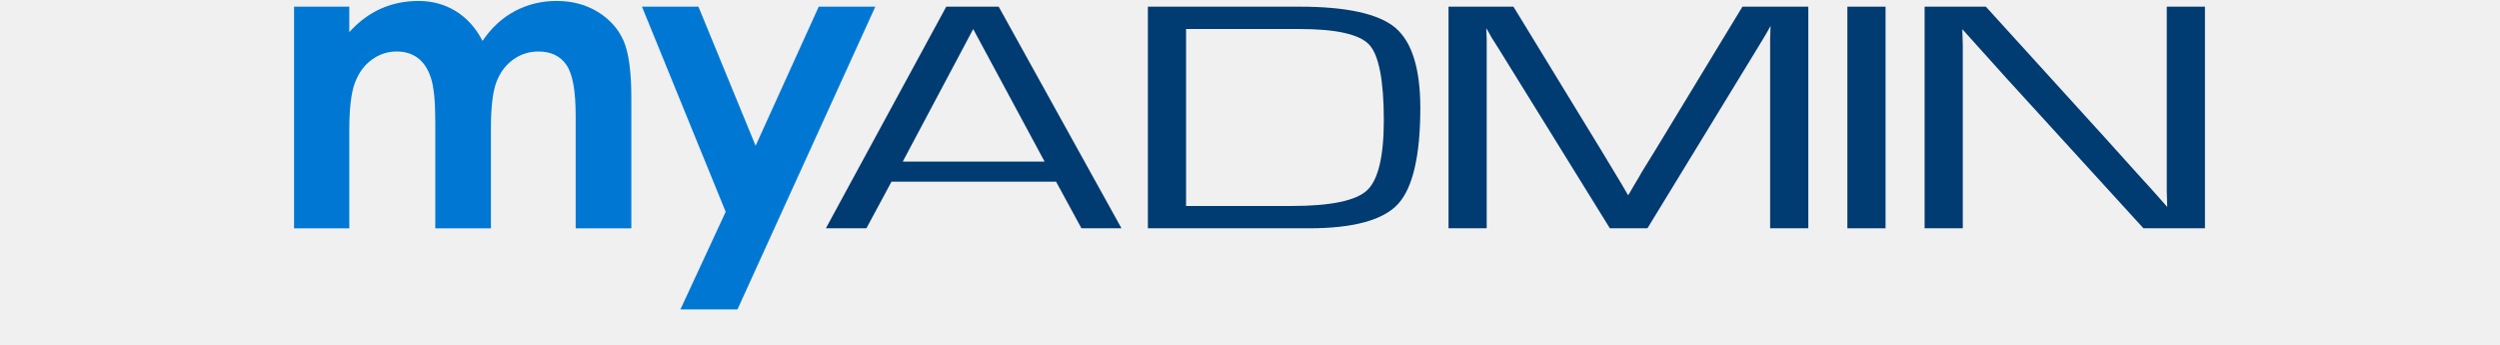
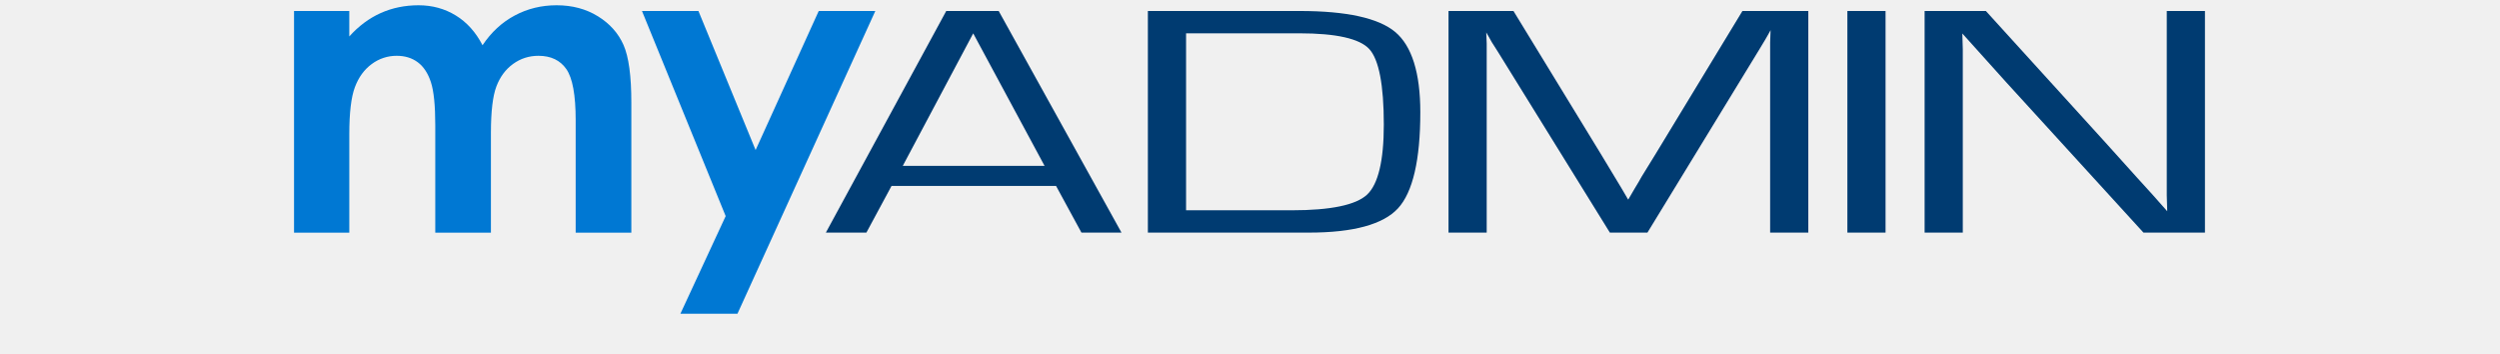
- <svg xmlns="http://www.w3.org/2000/svg" width="290" height="40" viewBox="0 0 290 40" fill="none">
-   <g clip-path="url(#clip0_541_406)">
-     <path d="M34.123 0.774H40.533V3.728C41.629 2.514 42.848 1.609 44.188 1.01C45.528 0.412 46.989 0.112 48.569 0.111C50.164 0.111 51.605 0.506 52.892 1.294C54.179 2.082 55.213 3.233 55.995 4.746C57.012 3.233 58.26 2.082 59.74 1.294C61.221 0.505 62.839 0.111 64.594 0.111C66.41 0.111 68.007 0.537 69.385 1.388C70.764 2.239 71.755 3.35 72.359 4.721C72.964 6.093 73.266 8.322 73.264 11.409V26.486H66.805V13.441C66.805 10.528 66.446 8.555 65.726 7.522C65.006 6.49 63.926 5.974 62.485 5.974C61.392 5.974 60.41 6.289 59.539 6.919C58.669 7.549 58.024 8.419 57.603 9.53C57.182 10.639 56.971 12.423 56.97 14.883V26.488H50.512V14.032C50.512 11.731 50.343 10.065 50.006 9.034C49.668 8.003 49.162 7.234 48.488 6.729C47.812 6.224 46.995 5.973 46.039 5.974C44.994 5.967 43.975 6.304 43.136 6.931C42.266 7.569 41.615 8.463 41.183 9.614C40.751 10.764 40.535 12.576 40.535 15.048V26.486H34.123V0.774Z" fill="#0078D3" />
-     <path d="M95.01 0.775L87.686 16.907L81.052 0.775H74.499L84.212 24.569L78.959 35.893H85.579L101.578 0.775H95.01Z" fill="#0078D3" />
-     <path d="M115.897 0.775H109.808L95.902 26.366L95.84 26.482H100.542L103.457 21.072H122.554L125.497 26.482H130.145L115.917 0.815L115.897 0.775ZM121.221 18.743H104.762L112.937 3.372L121.221 18.743Z" fill="#003B71" />
-     <path d="M161.907 3.208C159.976 1.594 156.251 0.775 150.834 0.775H133.207V26.482H151.916C157.042 26.482 160.513 25.535 162.233 23.668C163.952 21.8 164.822 18.05 164.822 12.515C164.823 7.957 163.842 4.826 161.907 3.208ZM137.639 3.364H150.779C155.05 3.364 157.784 3.977 158.901 5.192C160.017 6.407 160.587 9.356 160.587 13.956C160.587 18.144 159.933 20.875 158.641 22.079C157.349 23.283 154.413 23.893 149.919 23.893H137.639V3.364Z" fill="#003B71" />
-     <path d="M192.128 17.359L190.487 20.022C190.36 20.267 190.1 20.712 189.712 21.348L188.957 22.641H188.934L188.178 21.349L185.76 17.342L175.655 0.812L175.632 0.775H168.096V26.482H172.526V4.554L172.475 3.264C172.565 3.439 172.663 3.608 172.77 3.772L173.106 4.375L173.855 5.554L186.796 26.443L186.818 26.48H191.18L204.117 5.311L204.838 4.117C204.894 4.029 205.004 3.838 205.174 3.532L205.47 3L205.418 4.43V26.482H209.848V0.775H202.203L192.128 17.359Z" fill="#003B71" />
-     <path d="M218.812 0.775H214.382V26.482H218.812V0.775Z" fill="#003B71" />
-     <path d="M251.446 0.775V22.157L251.5 24.002L249.747 22.027L247.943 20.044L244.333 16.038L230.477 0.801L230.453 0.775H223.345V26.482H227.775V5.231L227.722 3.386L232.834 9.066L248.741 26.482H255.877V0.775H251.446Z" fill="#003B71" />
+ <svg xmlns="http://www.w3.org/2000/svg" width="290" height="41" viewBox="0 0 290 41" fill="none">
+   <g clip-path="url(#clip0_531_13653)">
+     <path d="M34.122 1.274H40.533V4.228C41.629 3.014 42.847 2.109 44.188 1.51C45.528 0.912 46.989 0.612 48.569 0.611C50.164 0.611 51.605 1.006 52.892 1.794C54.178 2.582 55.213 3.733 55.995 5.246C57.011 3.733 58.26 2.582 59.74 1.794C61.22 1.005 62.838 0.611 64.594 0.611C66.41 0.611 68.007 1.037 69.385 1.888C70.764 2.739 71.755 3.85 72.359 5.221C72.964 6.593 73.266 8.822 73.264 11.909V26.986H66.805V13.941C66.805 11.028 66.445 9.055 65.726 8.022C65.006 6.99 63.926 6.474 62.485 6.474C61.391 6.474 60.409 6.789 59.539 7.419C58.669 8.049 58.024 8.919 57.603 10.03C57.182 11.139 56.971 12.923 56.969 15.383V26.988H50.512V14.532C50.512 12.231 50.343 10.565 50.005 9.534C49.668 8.503 49.162 7.734 48.488 7.229C47.812 6.724 46.995 6.473 46.039 6.474C44.994 6.467 43.975 6.804 43.136 7.431C42.266 8.069 41.615 8.963 41.183 10.114C40.751 11.264 40.535 13.076 40.535 15.548V26.986H34.122V1.274Z" fill="#0078D3" />
+     <path d="M95.01 1.275L87.686 17.407L81.051 1.275H74.499L84.212 25.069L78.959 36.393H85.579L101.578 1.275H95.01Z" fill="#0078D3" />
+     <path d="M115.897 1.275H109.808L95.902 26.866L95.84 26.982H100.542L103.457 21.572H122.554L125.497 26.982H130.145L115.917 1.315L115.897 1.275ZM121.22 19.243H104.762L112.937 3.872L121.22 19.243Z" fill="#003B71" />
+     <path d="M161.907 3.708C159.976 2.094 156.251 1.275 150.833 1.275H133.207V26.982H151.916C157.042 26.982 160.513 26.035 162.233 24.168C163.952 22.3 164.822 18.55 164.822 13.015C164.822 8.457 163.841 5.326 161.907 3.708ZM137.639 3.864H150.779C155.05 3.864 157.784 4.477 158.9 5.692C160.017 6.907 160.587 9.856 160.587 14.456C160.587 18.644 159.932 21.375 158.641 22.579C157.349 23.783 154.412 24.393 149.918 24.393H137.639V3.864Z" fill="#003B71" />
+     <path d="M192.128 17.859L190.487 20.522C190.36 20.767 190.1 21.212 189.711 21.848L188.957 23.141H188.934L188.178 21.849L185.76 17.842L175.655 1.312L175.632 1.275H168.096V26.982H172.526V5.054L172.475 3.764C172.565 3.939 172.663 4.108 172.77 4.272L173.106 4.875L173.855 6.054L186.795 26.943L186.818 26.98H191.18L204.117 5.811L204.838 4.617C204.894 4.529 205.004 4.338 205.174 4.032L205.47 3.5L205.418 4.93V26.982H209.848V1.275H202.203L192.128 17.859Z" fill="#003B71" />
+     <path d="M218.812 1.275H214.382V26.982H218.812V1.275Z" fill="#003B71" />
+     <path d="M251.446 1.275V22.657L251.499 24.502L249.747 22.527L247.943 20.544L244.333 16.538L230.477 1.301L230.453 1.275H223.345V26.982H227.775V5.731L227.722 3.886L232.834 9.566L248.741 26.982H255.877V1.275H251.446Z" fill="#003B71" />
  </g>
  <defs>
-     <clipPath id="clip0_541_406">
-       <rect width="222" height="36" fill="white" transform="translate(34)" />
+     <clipPath id="clip0_531_13653">
+       <rect width="222" height="36" fill="white" transform="translate(34 0.5)" />
    </clipPath>
  </defs>
</svg>
